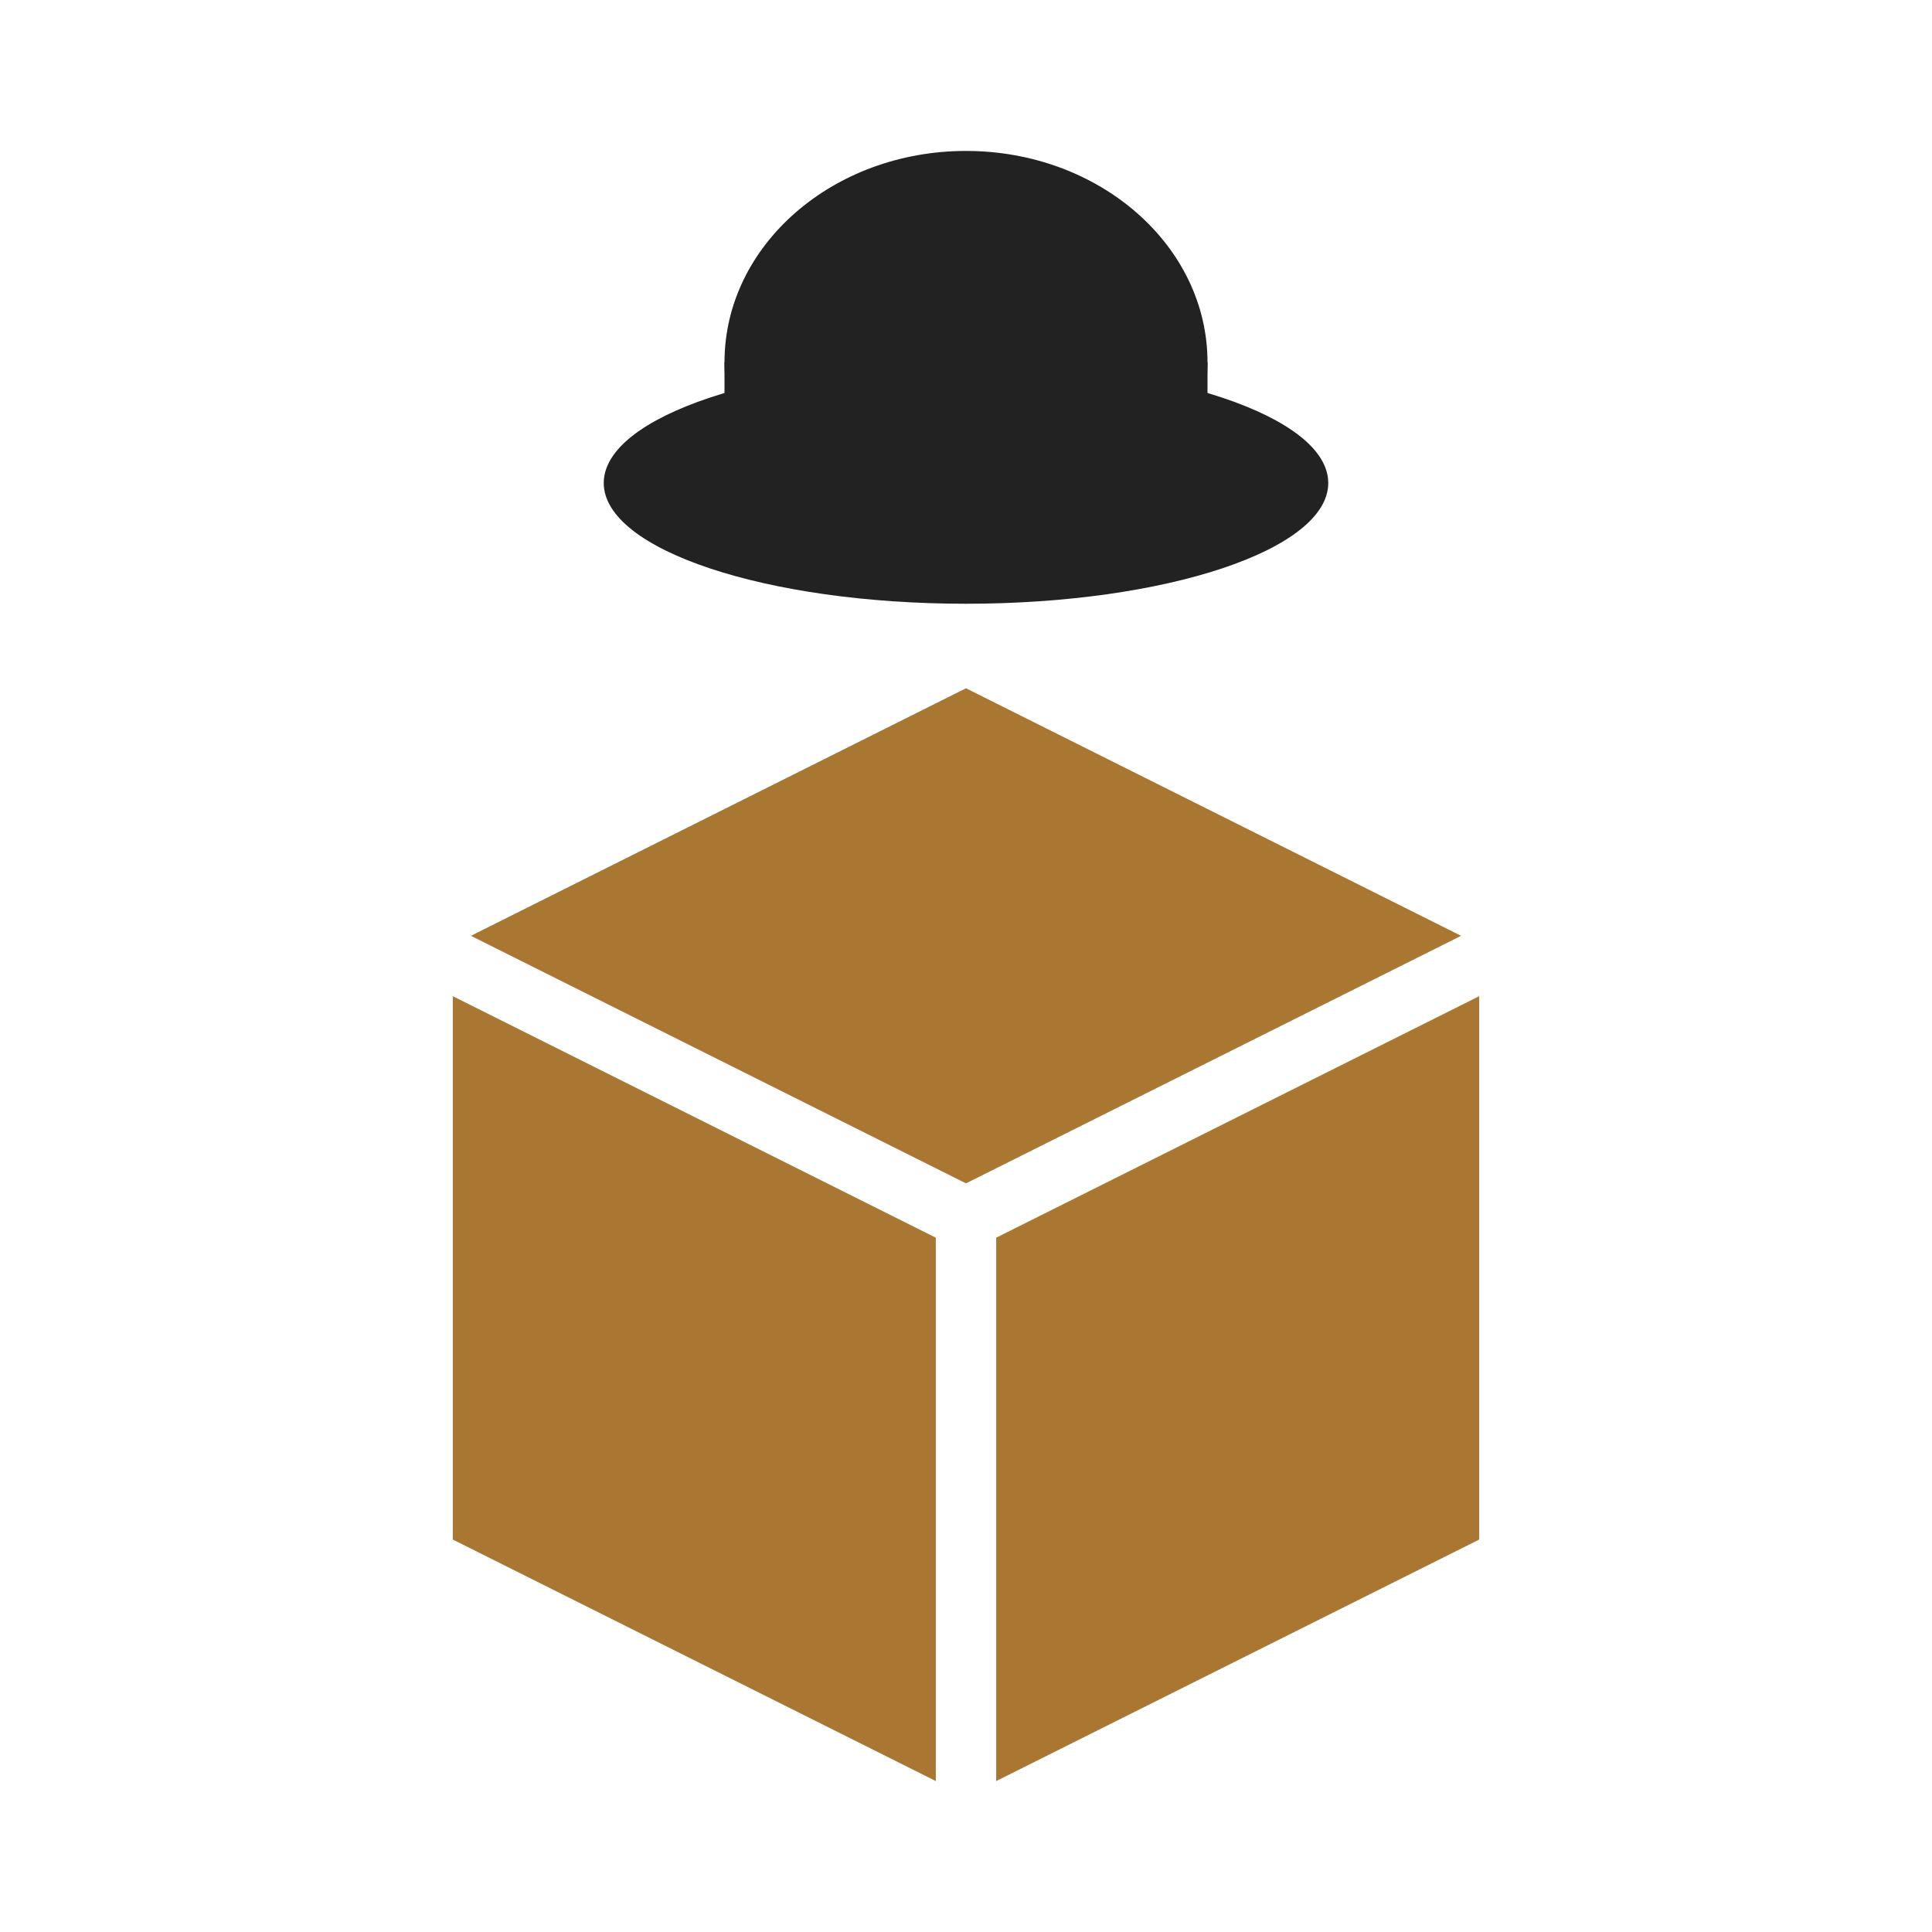
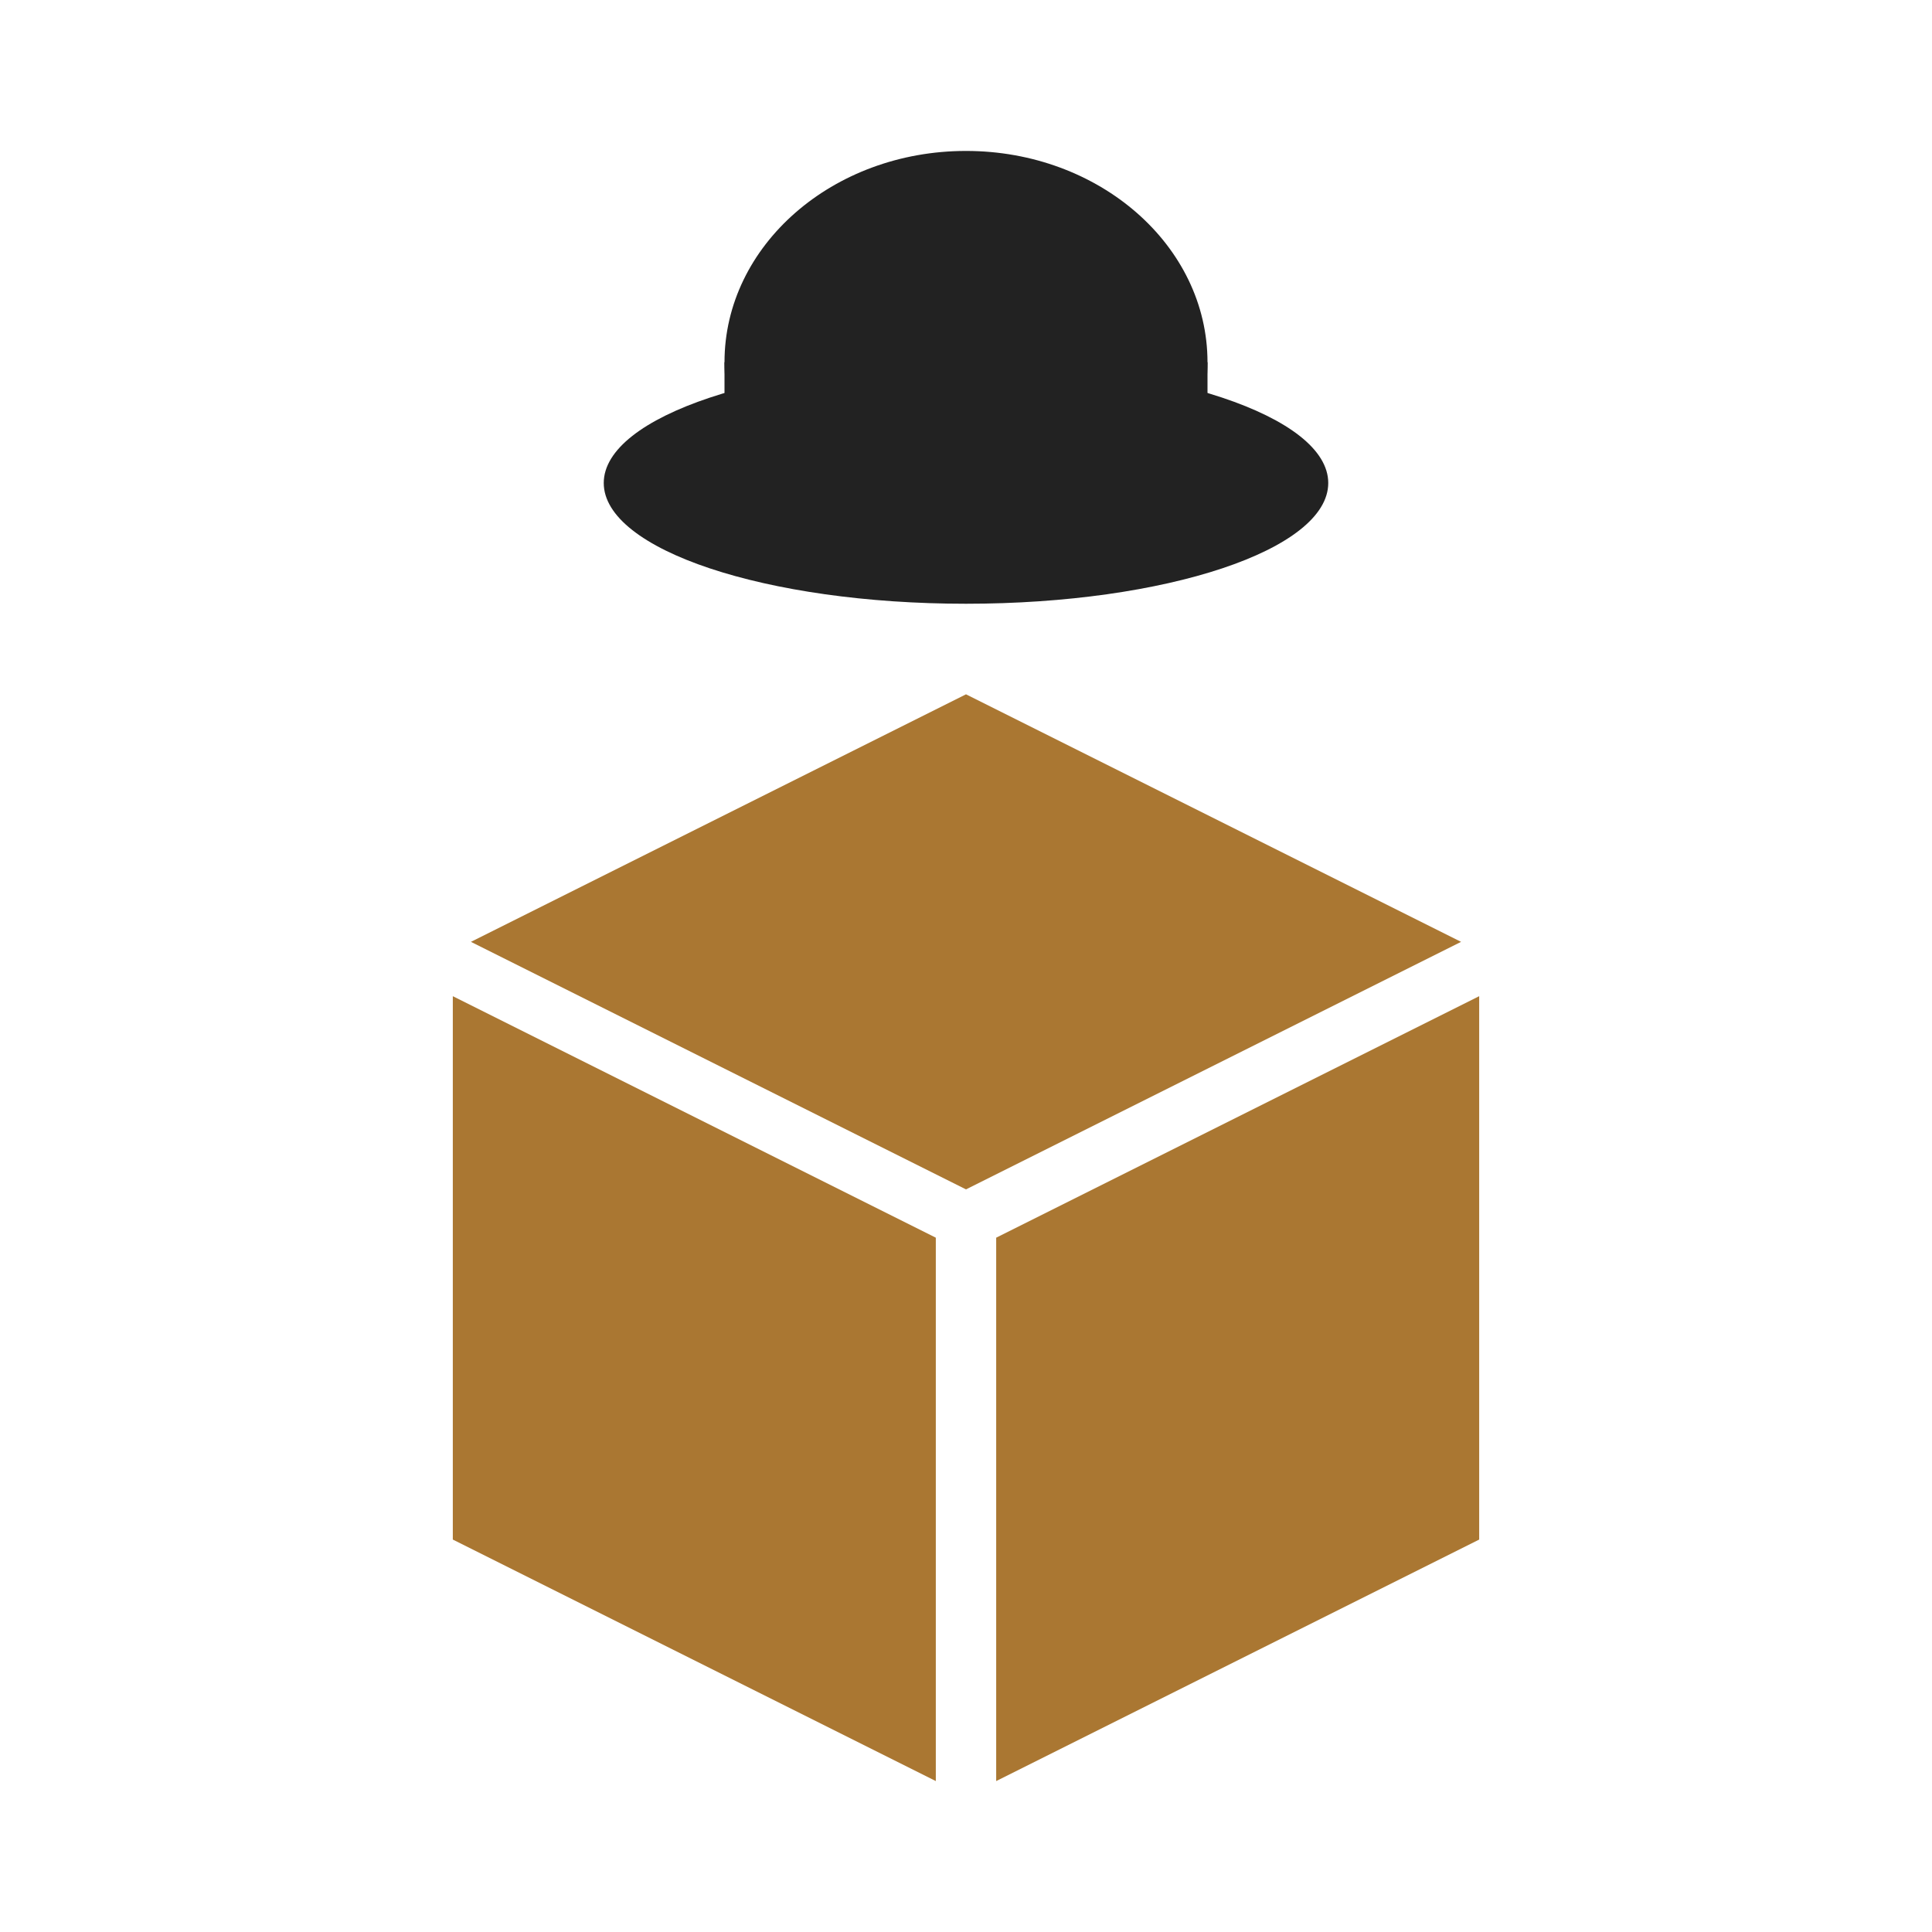
<svg xmlns="http://www.w3.org/2000/svg" xmlns:xlink="http://www.w3.org/1999/xlink" viewBox="0 0 320 320">
  <defs>
    <polygon id="awp-box-side" points="-50,-80 30,-40 30,50 -50,10" />
    <polygon id="awp-box-top" points="-82,0 0,-41 82,0 0,41" />
  </defs>
  <rect x="0" y="0" width="100%" height="100%" fill="#fff" />
  <g fill="#AA7732">
    <use xlink:href="#awp-box-side" x="125" y="245" />
    <use xlink:href="#awp-box-side" x="195" y="245" transform="translate(195,240) scale(-1,1) translate(-195,-240)" />
-     <use xlink:href="#awp-box-top" x="160" y="155" />
+     <use xlink:href="#awp-box-top" x="160" y="156" />
  </g>
  <g fill="#222">
    <ellipse cx="160" cy="60" rx="40" ry="35" />
    <rect x="120" y="60" width="80" height="20" />
    <ellipse cx="160" cy="80" rx="60" ry="20" />
  </g>
</svg>
